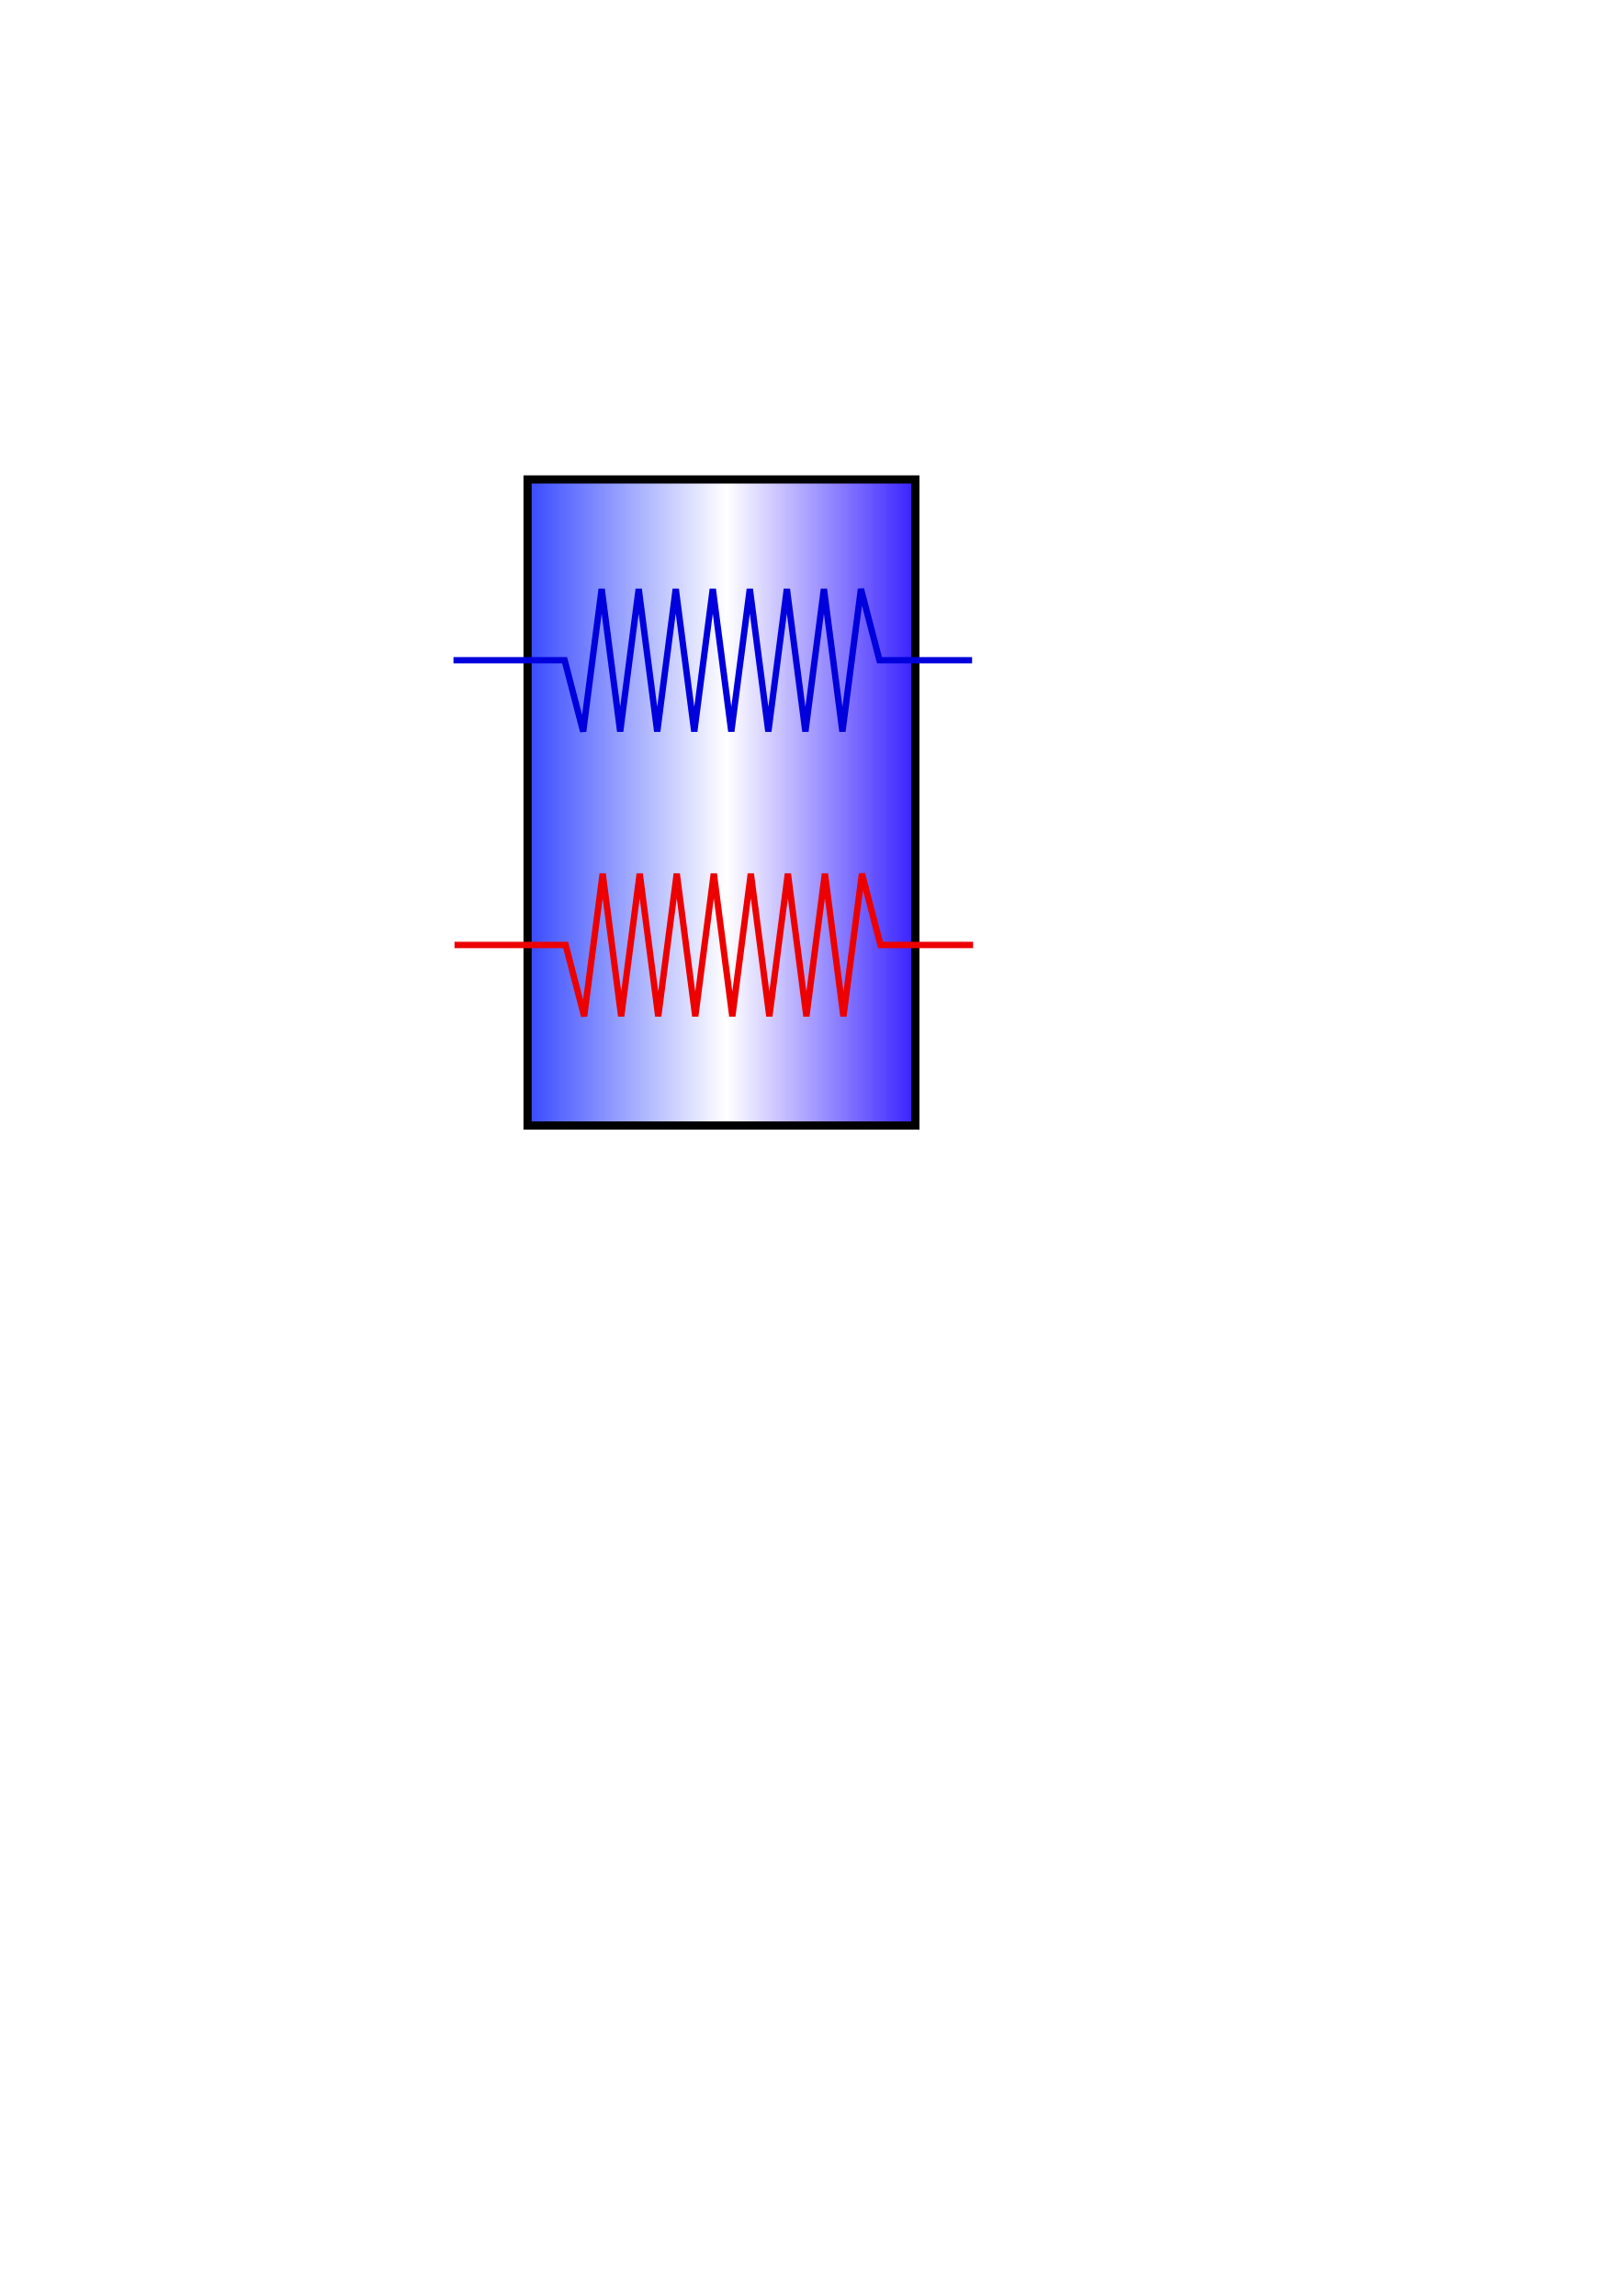
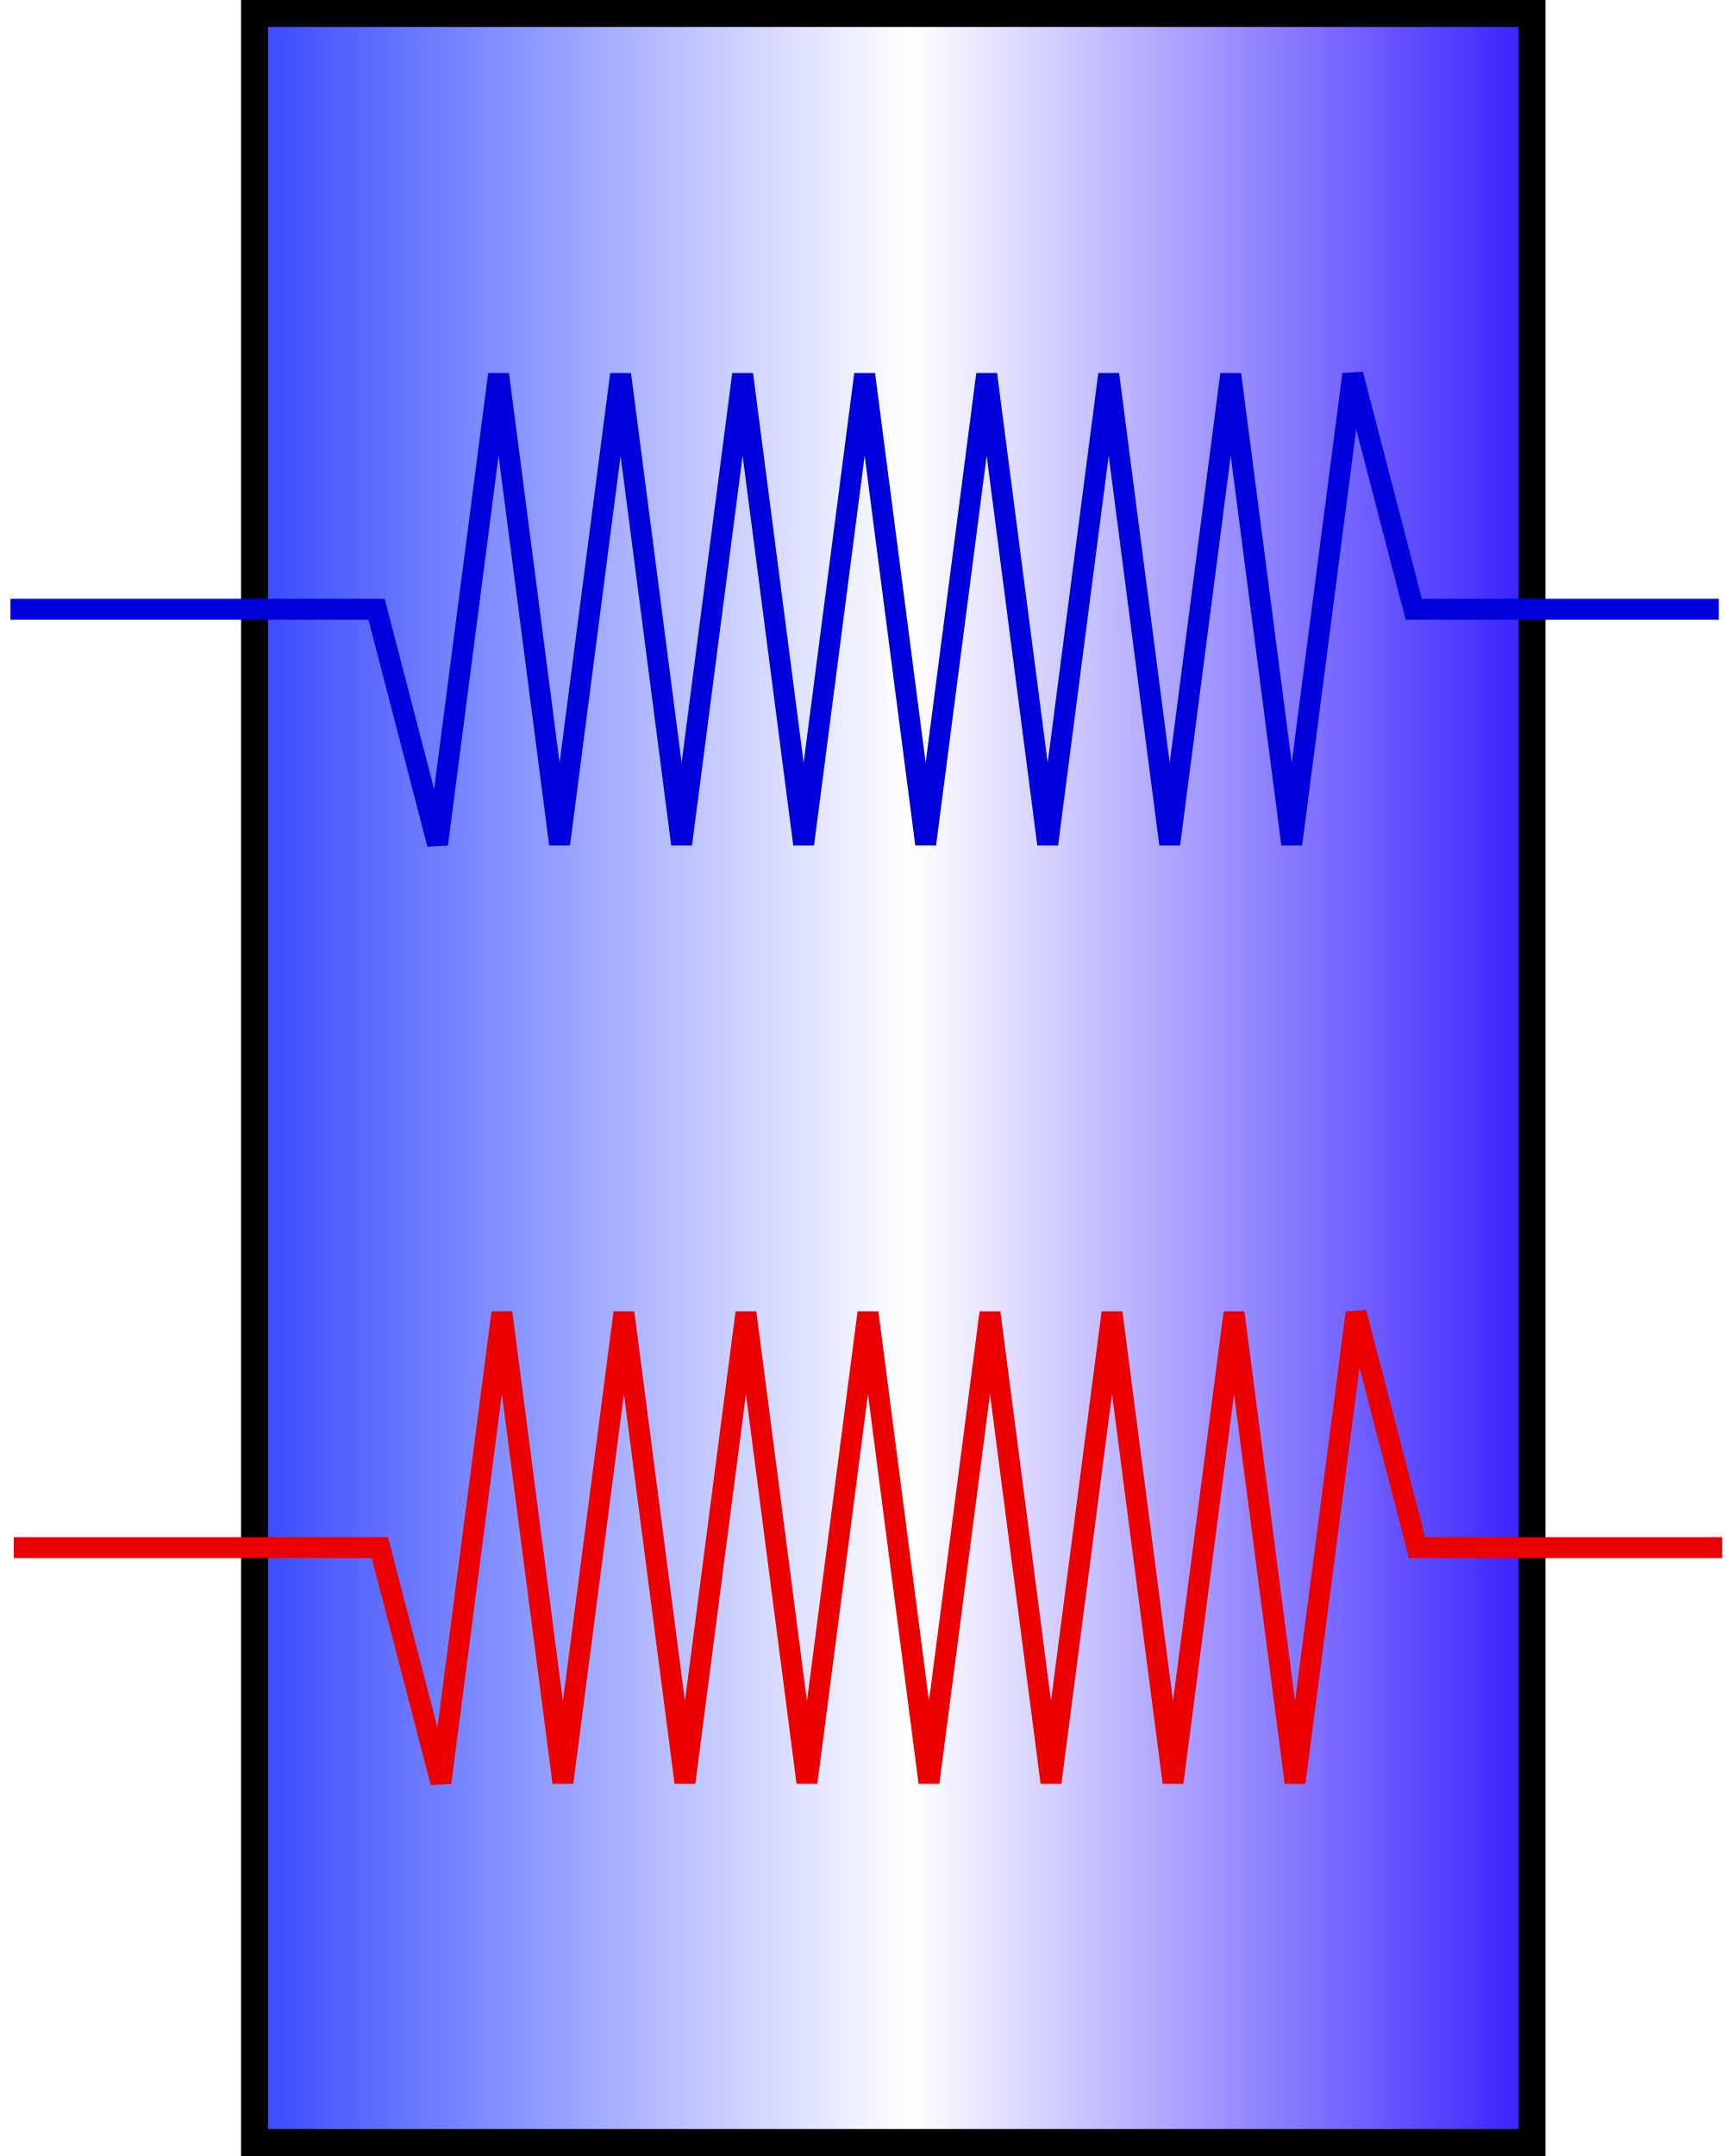
- <svg xmlns="http://www.w3.org/2000/svg" xmlns:xlink="http://www.w3.org/1999/xlink" id="svg15559" width="210mm" height="297mm">
+ <svg xmlns="http://www.w3.org/2000/svg" xmlns:xlink="http://www.w3.org/1999/xlink" id="svg15559" width="257.102" height="319.849" version="1.0">
  <defs id="defs15562">
    <linearGradient id="linearGradient6760">
      <stop id="stop12971" offset="0" style="stop-color:#3447ff;stop-opacity:1;" />
      <stop style="stop-color:white;stop-opacity:0.941;" offset="0.513" id="stop22168" />
      <stop id="stop6764" offset="1" style="stop-color:#341dff;stop-opacity:1;" />
    </linearGradient>
-     <linearGradient xlink:href="#linearGradient6760" id="linearGradient16459" x1="177.75" y1="482.999" x2="601.008" y2="482.999" gradientUnits="userSpaceOnUse" gradientTransform="matrix(0.4526821,0,0,1.742417,176.4057,-449.2533)" />
+     <linearGradient xlink:href="#linearGradient6760" id="linearGradient16459" x1="177.75" y1="482.999" x2="601.008" y2="482.999" gradientUnits="userSpaceOnUse" gradientTransform="matrix(0.4526821,0,0,1.742417,-43.71401,-681.6602)" />
  </defs>
-   <rect style="fill:url(#linearGradient16459);fill-opacity:1;fill-rule:nonzero;stroke:#000000;stroke-width:3.997;stroke-linecap:butt;stroke-linejoin:miter;stroke-miterlimit:4;stroke-dasharray:none;stroke-opacity:1" id="rect15566" width="189.564" height="315.853" x="257.888" y="234.405" />
-   <path style="fill:none;fill-rule:evenodd;stroke:#0000dc;stroke-width:3.108;stroke-linecap:butt;stroke-linejoin:miter;stroke-miterlimit:4;stroke-dasharray:none;stroke-opacity:1" d="M 221.674,322.791 L 275.996,322.791 L 285.049,357.639 L 294.103,287.942 L 303.157,357.639 L 312.21,287.942 L 321.264,357.639 L 330.318,287.942 L 339.371,357.639 L 348.425,287.942 L 357.479,357.639 L 366.532,287.942 L 375.586,357.639 L 384.639,287.942 L 393.693,357.639 L 402.747,287.942 L 411.8,357.639 L 420.854,287.942 L 429.908,322.791 L 475.176,322.791 L 475.176,322.791" id="path17352" />
-   <path style="fill:none;fill-rule:evenodd;stroke:#ec0000;stroke-width:3.108;stroke-linecap:butt;stroke-linejoin:miter;stroke-miterlimit:4;stroke-dasharray:none;stroke-opacity:1" d="M 222.166,461.996 L 276.487,461.996 L 285.541,496.844 L 294.595,427.147 L 303.648,496.844 L 312.702,427.147 L 321.756,496.844 L 330.809,427.147 L 339.863,496.844 L 348.916,427.147 L 357.97,496.844 L 367.024,427.147 L 376.077,496.844 L 385.131,427.147 L 394.185,496.844 L 403.238,427.147 L 412.292,496.844 L 421.346,427.147 L 430.399,461.996 L 475.667,461.996 L 475.667,461.996" id="path18243" />
+   <rect style="fill:url(#linearGradient16459);fill-opacity:1;fill-rule:nonzero;stroke:#000000;stroke-width:3.997;stroke-linecap:butt;stroke-linejoin:miter;stroke-miterlimit:4;stroke-dasharray:none;stroke-opacity:1" id="rect15566" width="189.564" height="315.853" x="37.769" y="1.998" />
+   <path style="fill:none;fill-rule:evenodd;stroke:#0000dc;stroke-width:3.108;stroke-linecap:butt;stroke-linejoin:miter;stroke-miterlimit:4;stroke-dasharray:none;stroke-opacity:1" d="M 1.554,90.384 L 55.876,90.384 L 64.93,125.232 L 73.983,55.535 L 83.037,125.232 L 92.091,55.535 L 101.144,125.232 L 110.198,55.535 L 119.252,125.232 L 128.305,55.535 L 137.359,125.232 L 146.412,55.535 L 155.466,125.232 L 164.52,55.535 L 173.573,125.232 L 182.627,55.535 L 191.681,125.232 L 200.734,55.535 L 209.788,90.384 L 255.056,90.384 L 255.056,90.384" id="path17352" />
+   <path style="fill:none;fill-rule:evenodd;stroke:#ec0000;stroke-width:3.108;stroke-linecap:butt;stroke-linejoin:miter;stroke-miterlimit:4;stroke-dasharray:none;stroke-opacity:1" d="M 2.046,229.589 L 56.368,229.589 L 65.421,264.437 L 74.475,194.74 L 83.529,264.437 L 92.582,194.74 L 101.636,264.437 L 110.69,194.74 L 119.743,264.437 L 128.797,194.74 L 137.85,264.437 L 146.904,194.74 L 155.958,264.437 L 165.011,194.74 L 174.065,264.437 L 183.119,194.74 L 192.172,264.437 L 201.226,194.74 L 210.28,229.589 L 255.548,229.589 L 255.548,229.589" id="path18243" />
</svg>
